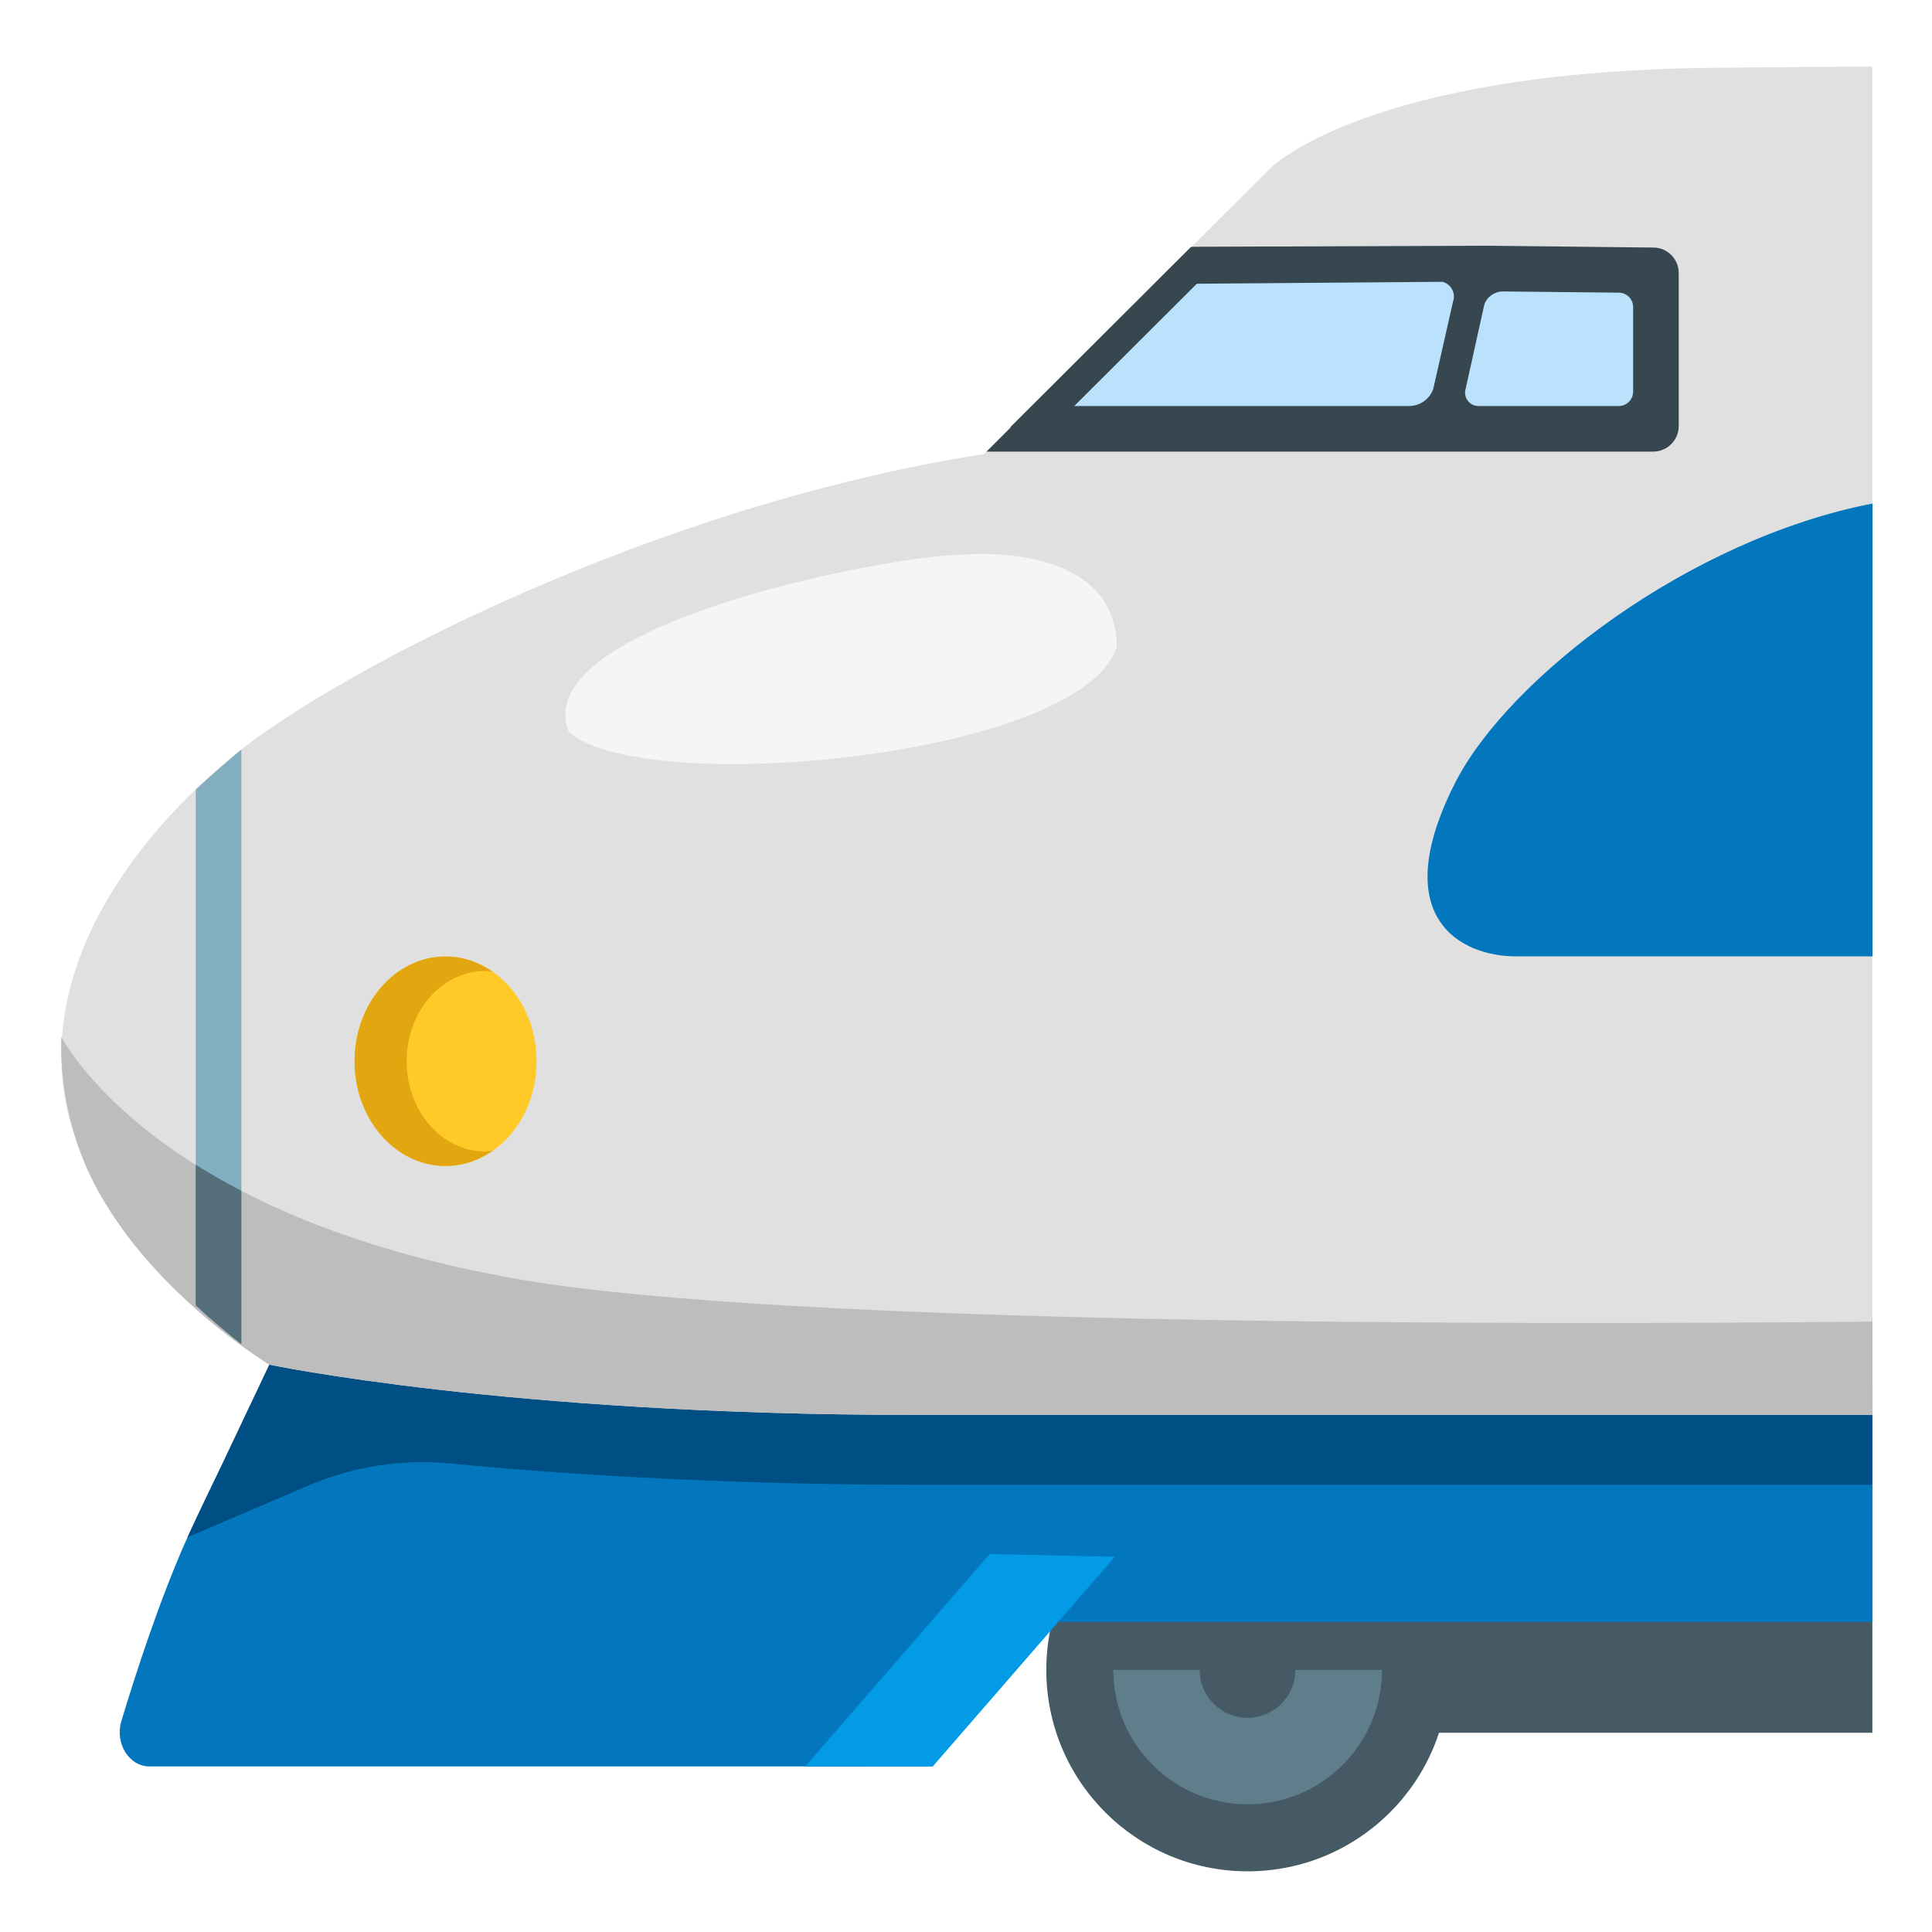
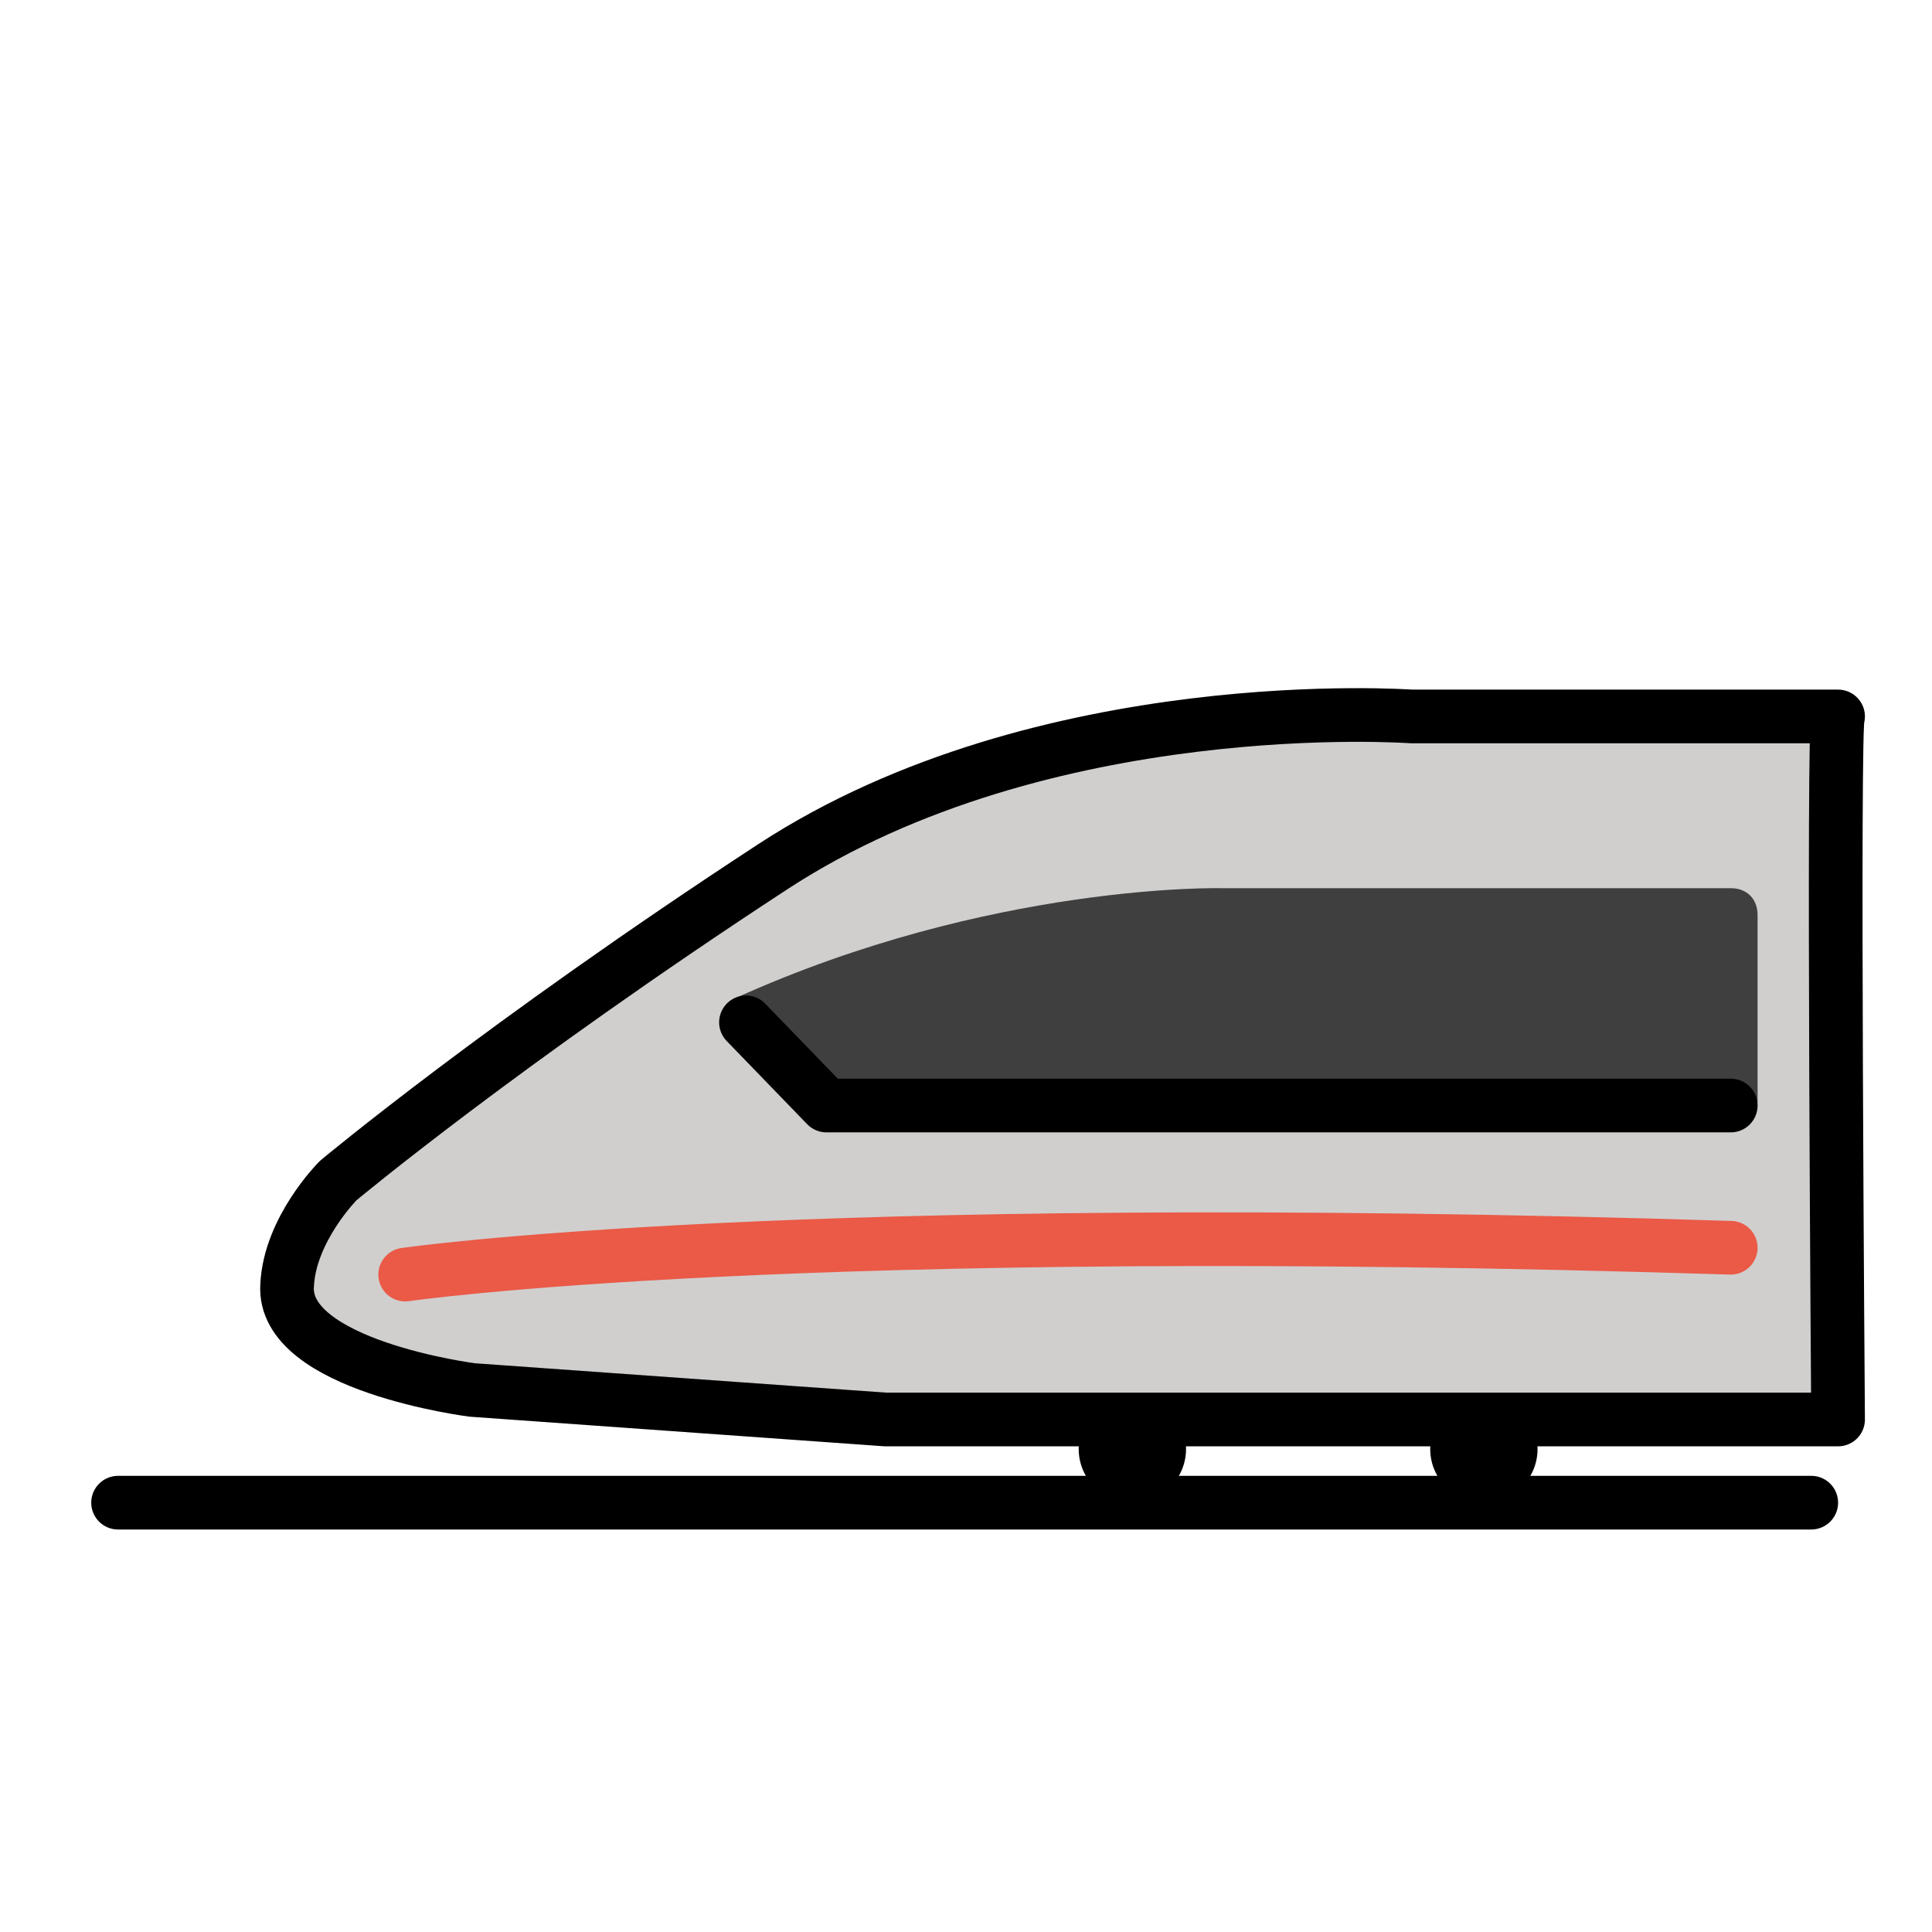
- <svg xmlns="http://www.w3.org/2000/svg" version="1.1" id="Layer_5" x="0px" y="0px" viewBox="0 0 128 128" style="enable-background:new 0 0 128 128;" xml:space="preserve">
-   <g>
-     <rect x="82.18" y="98.37" style="fill:#455A64;" width="41.87" height="16.43" />
-     <circle style="fill:#455A64;" cx="82.66" cy="110.64" r="13.34" />
-     <circle style="fill:#607D8B;" cx="82.66" cy="110.64" r="8.9" />
-     <path style="fill:#455A64;" d="M71.3,104.66v5.98h8.18c0,1.75,1.42,3.17,3.17,3.17s3.17-1.42,3.17-3.17h7.63v-5.98H71.3z" />
-     <path style="fill:#0277BD;" d="M20.16,87.29h-0.15c0,0-4.7,8.11-7.59,14.56c-1.83,4.08-3.44,9.06-4.38,12.18   c-0.44,1.47,0.51,3,1.86,3h47.56l7.88-9.57c0,0,55.77,0,58.7,0V87.29H20.16z" />
-     <path style="fill:#004F84;" d="M17.84,90.41l-5.42,11.44l8-3.42c2.99-1.28,6.2-1.78,9.38-1.47c5.91,0.57,16.99,1.41,31.05,1.41   c20.59,0,60.36,0,63.2,0v-6.64L17.84,90.41z" />
-     <g>
-       <path style="fill:#E0E0E0;" d="M113.62,4.49c-23.13,0.21-29.46,6.66-29.46,6.66L65.19,30.08c-22.18,3.48-43.2,14.62-49.7,19.97    C7.09,56.97,2.09,66.1,4.8,74.83c2.71,8.74,13.04,15.58,13.04,15.58s15.75,3.33,42.65,3.33c17.68,0,45.31,0,63.56,0V4.41    C120.63,4.42,118.54,4.45,113.62,4.49z" />
-     </g>
-     <ellipse style="fill:#FFCA28;" cx="29.52" cy="70.31" rx="6.03" ry="6.94" />
-     <path style="fill:#E2A610;" d="M32.14,76.29c-2.87,0-5.2-2.68-5.2-5.98c0-3.3,2.33-5.98,5.2-5.98c0.18,0,0.34,0.04,0.51,0.06   c-0.91-0.64-1.98-1.02-3.13-1.02c-3.33,0-6.03,3.11-6.03,6.94c0,3.83,2.7,6.94,6.03,6.94c1.15,0,2.22-0.38,3.13-1.02   C32.48,76.25,32.32,76.29,32.14,76.29z" />
-     <path style="fill:#0277BD;" d="M96.43,51.82c-4.61,9.03,0.41,11.54,3.98,11.54c1.05,0,11.65,0,23.65,0V33.36   C111.87,35.73,99.95,44.94,96.43,51.82z" />
-     <path style="fill:#BDBDBD;" d="M34.58,84.79C10.25,80.63,4.35,69.11,4.06,68.71C4,70.9,4.29,73.29,5.16,75.88   c2.94,8.66,12.68,14.53,12.68,14.53s15.75,3.33,42.65,3.33c17.68,0,45.31,0,63.56,0v-6.18C98.56,87.81,51.86,87.75,34.58,84.79z" />
-     <path style="fill:#F5F5F5;" d="M63.74,36.75c3.81-0.28,10.24,0.52,10.25,6.1c-2.26,7.31-31.29,10.07-36.31,5.64   C34.89,41.35,59.19,36.75,63.74,36.75z" />
-     <polygon style="fill:#039BE5;" points="73.86,103.14 61.79,117.04 53.34,117.04 65.57,102.96  " />
-     <polygon style="fill:#BAE2FD;" points="68.69,27.97 109.47,27.48 109.47,17.96 78.41,17.96  " />
-     <path style="fill:#37474F;" d="M98.38,16.28l-19.41,0.07l-2.48,2.47l19.08-0.15c0.57,0.15,0.89,0.75,0.7,1.3l-1.31,5.79   c-0.24,0.68-0.88,1.14-1.61,1.14H68.38l-3.02,3.02h44.17c0.93,0,1.69-0.76,1.69-1.69V18.09c0-0.93-0.75-1.68-1.67-1.69L98.38,16.28   z M107.25,26.9h-9.3c-0.61,0-1.03-0.6-0.84-1.17l1.23-5.55c0.18-0.52,0.68-0.87,1.23-0.87l7.69,0.08c0.52,0.01,0.94,0.43,0.94,0.95   v5.62C108.19,26.48,107.77,26.9,107.25,26.9z" />
-     <line style="fill:none;stroke:#37474F;stroke-width:2;stroke-miterlimit:10;" x1="79.62" y1="17.06" x2="67.65" y2="29" />
-     <path style="fill:#82AEC0;" d="M12.97,86.49c1.13,1.04,2.18,1.91,3.02,2.56V49.66c-0.17,0.13-2.21,1.88-3.02,2.65V86.49z" />
-     <path style="fill:#546E7A;" d="M12.97,77.17v9.32c1.13,1.04,2.18,1.91,3.02,2.56V78.89C14.89,78.32,13.89,77.75,12.97,77.17z" />
+ <svg xmlns="http://www.w3.org/2000/svg" id="emoji" viewBox="0 0 72 72" version="1.1">
+   <g id="line-supplement">
+     <path id="xx" fill="none" stroke="#000000" stroke-linecap="round" stroke-linejoin="round" stroke-miterlimit="10" stroke-width="2" d="M15.1,47.5c0,0,14.4-2.1,49.4-1" />
+   </g>
+   <g id="color">
+     <path fill="#D0CFCE" d="M52.6,26.7c0,0-13.7-1-23.8,5.6S12.6,44,12.6,44s-1.8,1.8-1.9,3.9c-0.2,3,6.9,3.9,6.9,3.9L33,52.9 c0.3,0,0.7,0,1,0h34.5c0,0-0.2-26.2,0-26.2C68.6,26.7,52.6,26.7,52.6,26.7z" />
+     <path fill="#3F3F3F" d="M27.8,38.1l3,3h34.7v-7c0-0.6-0.4-1-1-1h-19c0,0-8.6-0.2-18.1,4.1" />
+     <path fill="none" stroke="#EA5A47" stroke-linecap="round" stroke-linejoin="round" stroke-miterlimit="10" stroke-width="2" d="M15.1,47.5c0,0,14.4-2.1,49.4-1" />
+   </g>
+   <g id="hair" />
+   <g id="skin" />
+   <g id="skin-shadow" />
+   <g id="line">
+     <circle cx="42.2" cy="54" r="2" />
+     <circle cx="55.3" cy="54" r="2" />
+     <line x1="4.4" x2="67.5" y1="56" y2="56" fill="none" stroke="#000000" stroke-linecap="round" stroke-linejoin="round" stroke-miterlimit="10" stroke-width="2" />
+     <path fill="none" stroke="#000000" stroke-linecap="round" stroke-linejoin="round" stroke-miterlimit="10" stroke-width="2" d="M52.6,26.7c0,0-13.7-1-23.8,5.6S12.6,44,12.6,44s-1.8,1.8-1.9,3.9c-0.2,3,6.9,3.9,6.9,3.9L33,52.9c0.3,0,0.7,0,1,0h34.5 c0,0-0.2-26.2,0-26.2C68.6,26.7,52.6,26.7,52.6,26.7z" />
+     <polyline fill="none" stroke="#000000" stroke-linecap="round" stroke-linejoin="round" stroke-miterlimit="10" stroke-width="2" points="27.8,38.1 30.8,41.2 64.5,41.2" />
  </g>
</svg>
